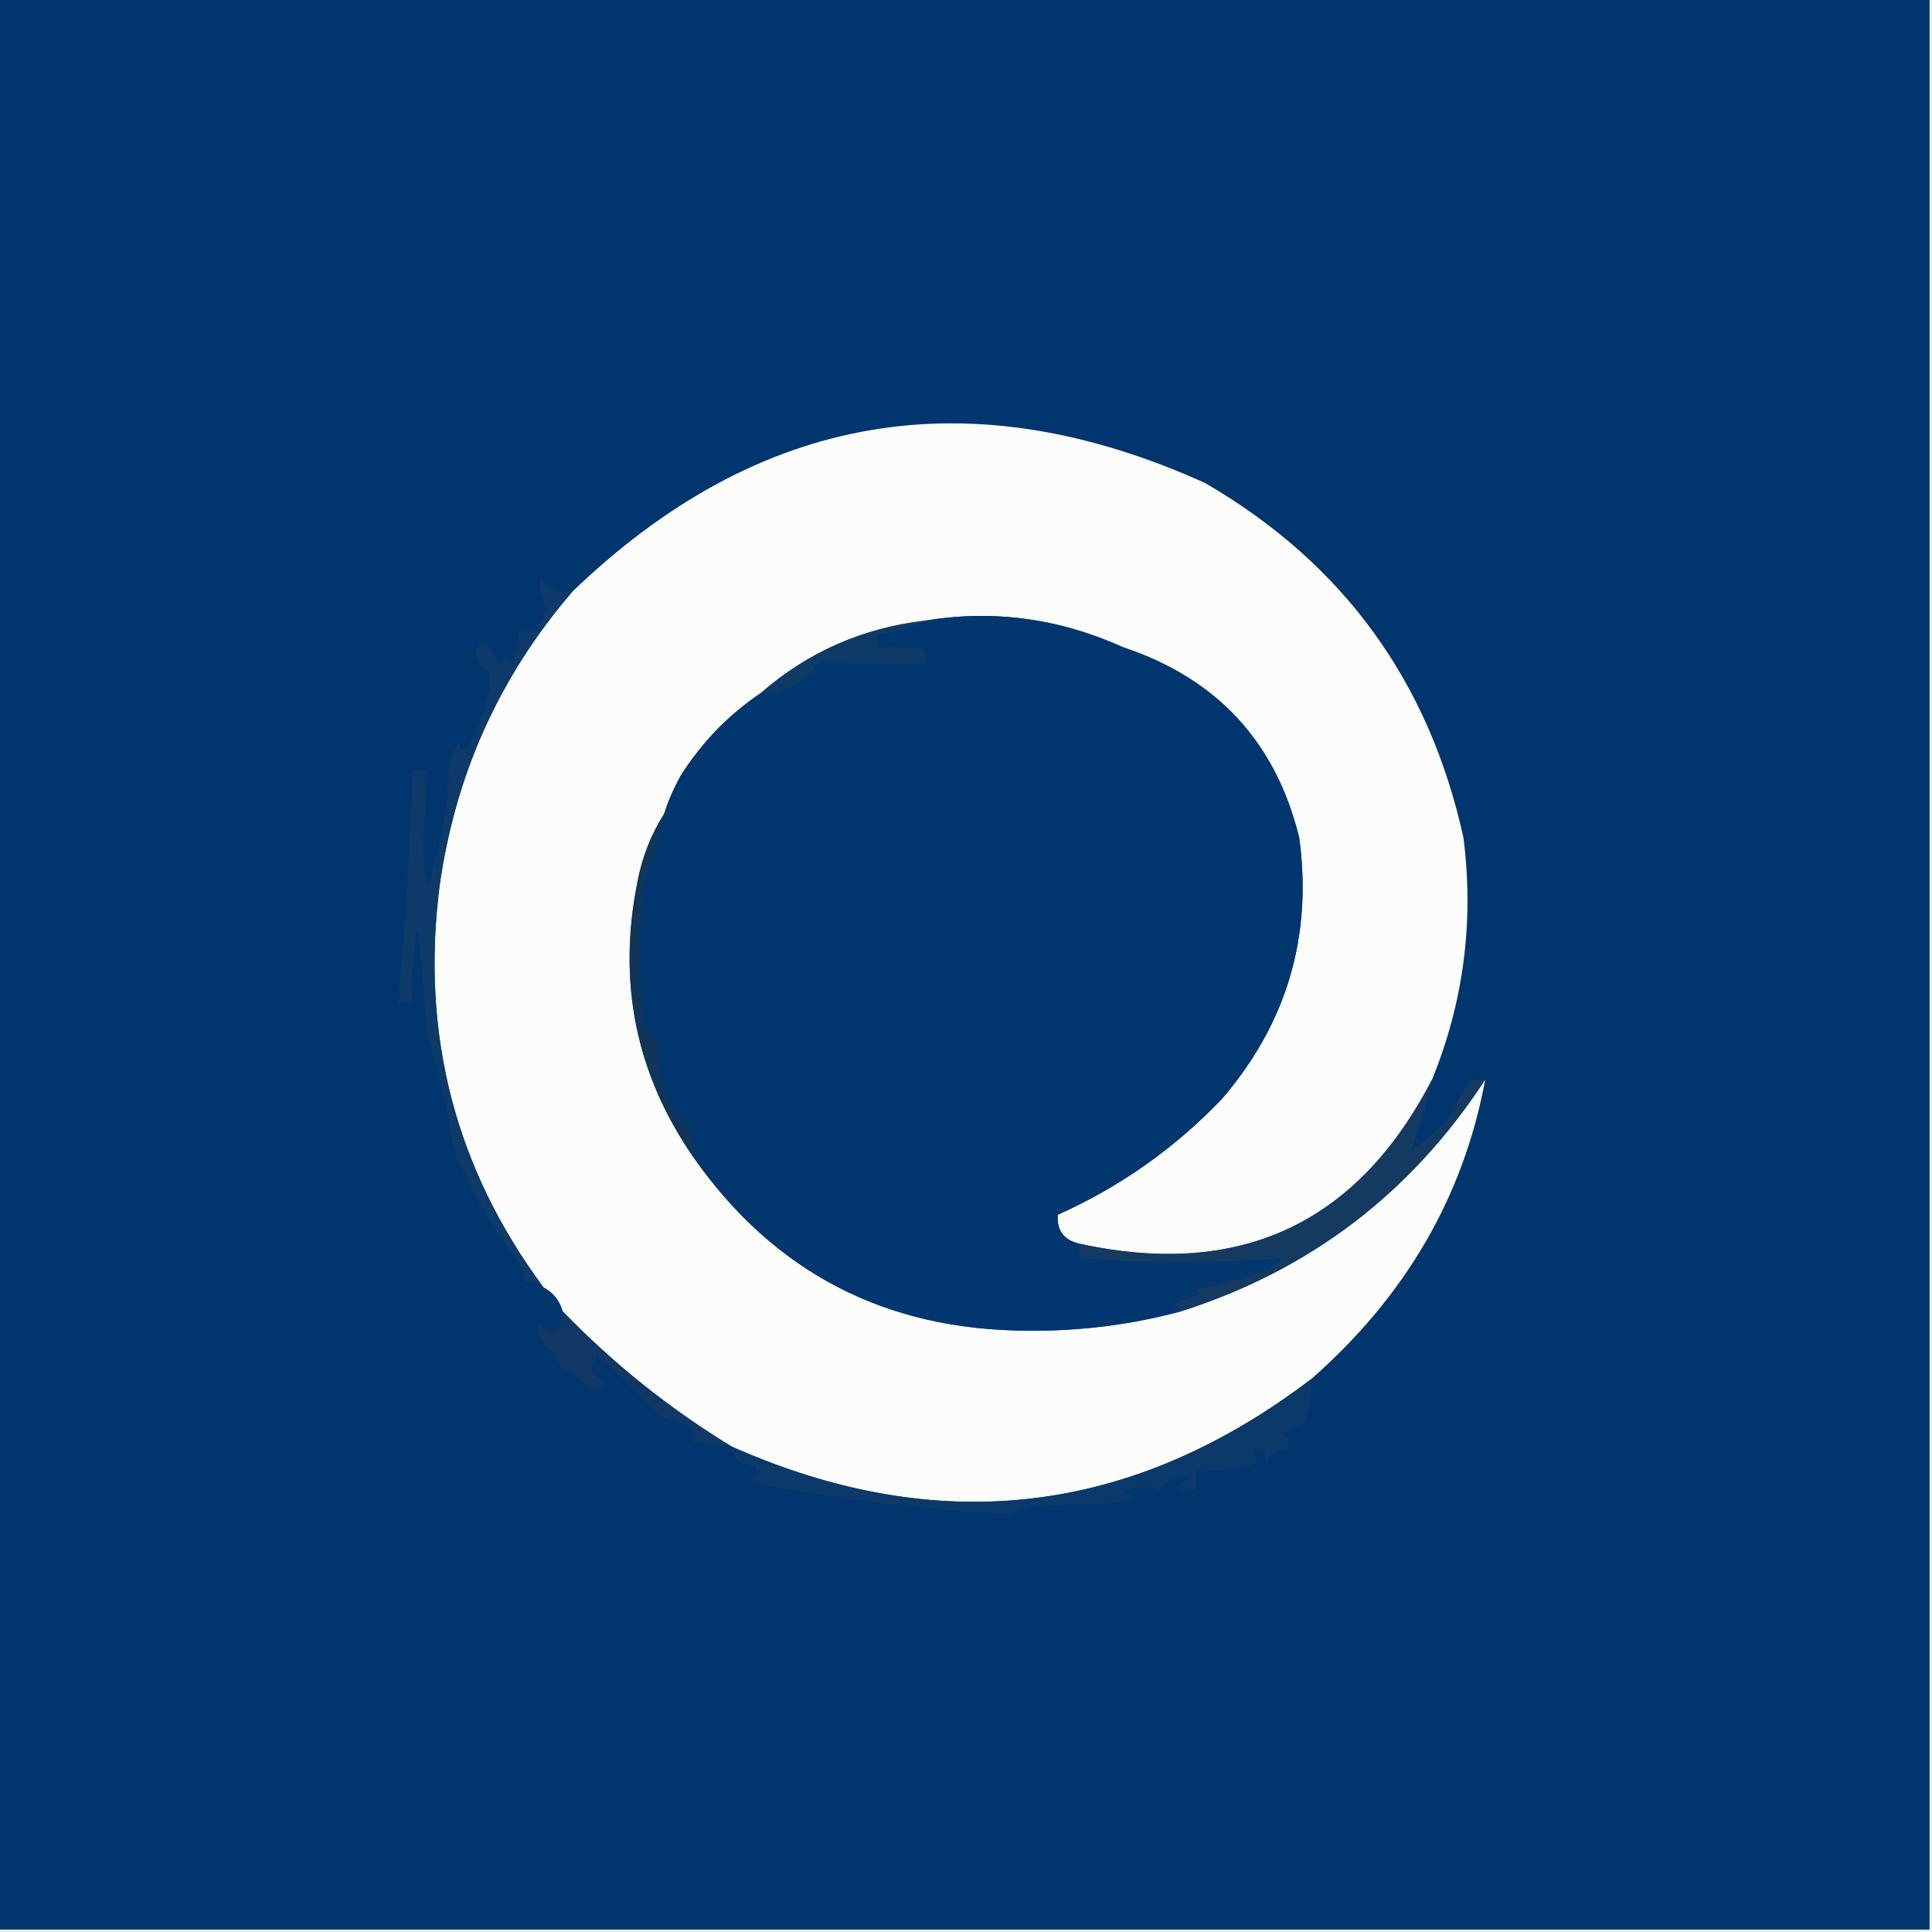
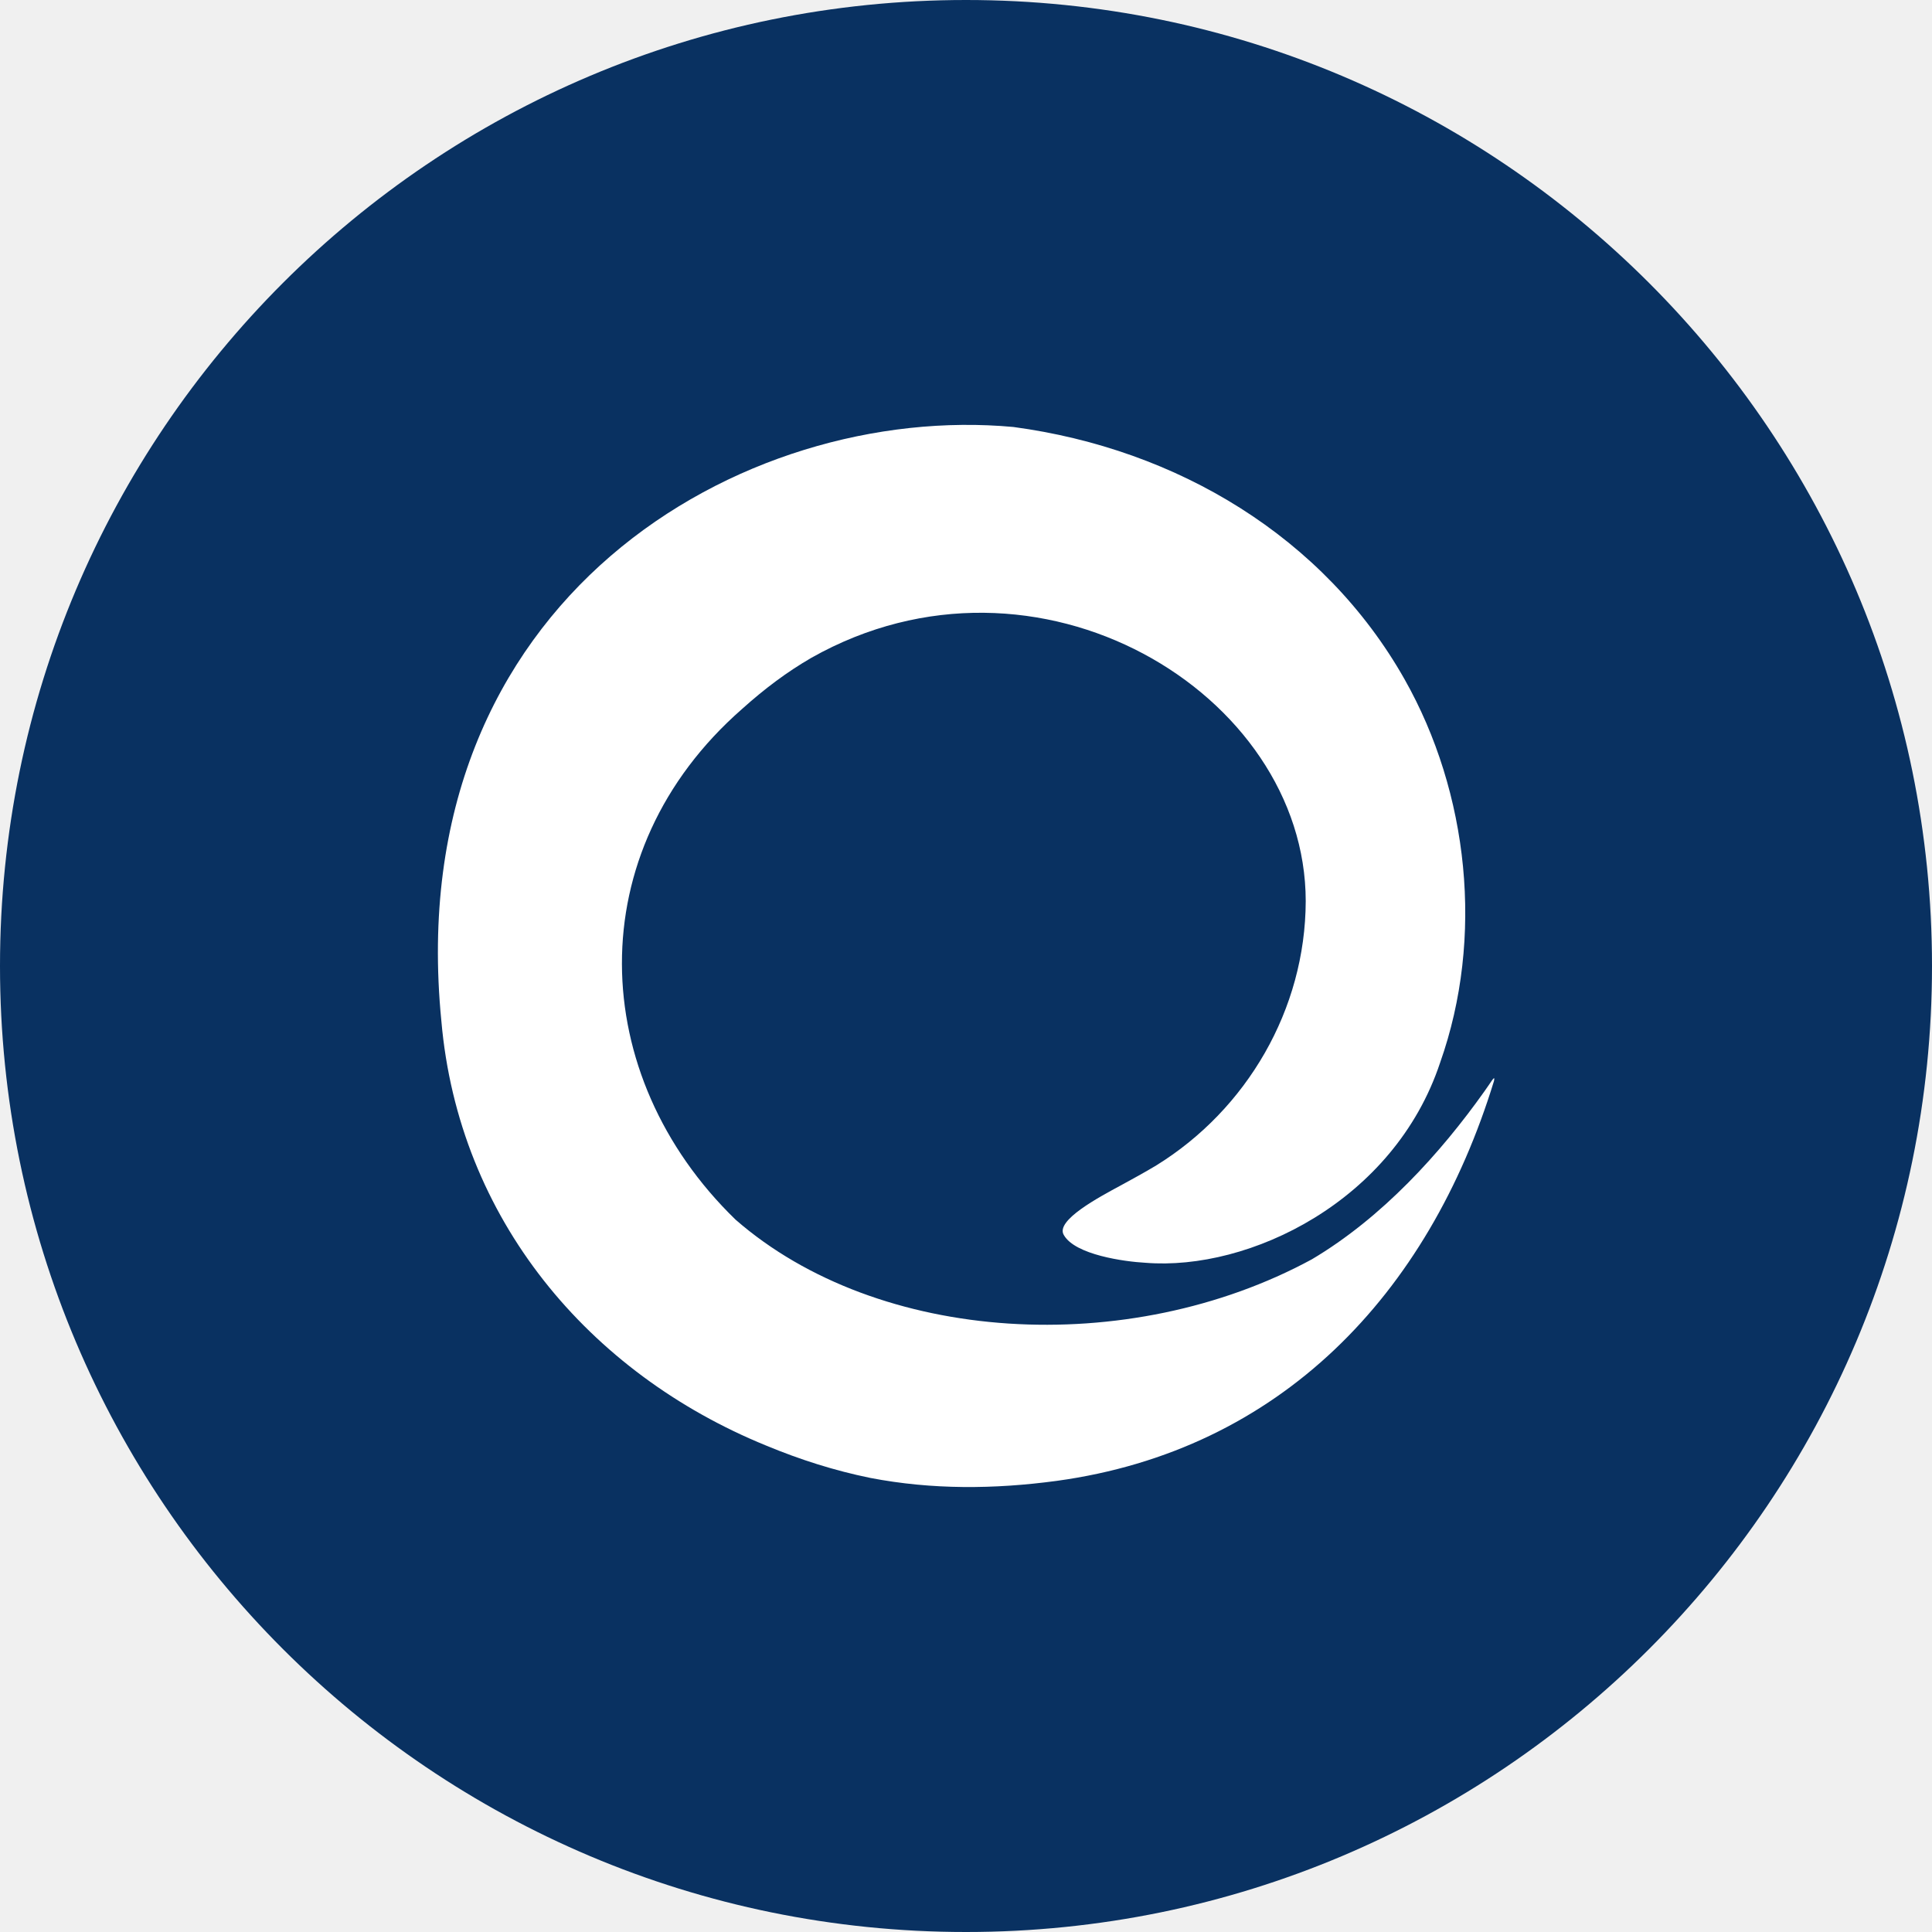
- <svg xmlns="http://www.w3.org/2000/svg" version="1.1" width="400px" height="400px" style="shape-rendering:geometricPrecision; text-rendering:geometricPrecision; image-rendering:optimizeQuality; fill-rule:evenodd; clip-rule:evenodd">
-   <g>
-     <path style="opacity:1" fill="#01356e" d="M -0.5,-0.5 C 132.833,-0.5 266.167,-0.5 399.5,-0.5C 399.5,132.833 399.5,266.167 399.5,399.5C 266.167,399.5 132.833,399.5 -0.5,399.5C -0.5,266.167 -0.5,132.833 -0.5,-0.5 Z" />
+ <svg xmlns="http://www.w3.org/2000/svg" viewBox="0 0 1024 1024">
+   <defs>
+     <style>
+       .cls-1 {
+         fill: #093161;
+       }
+ 
+       .cls-2 {
+         fill: #fff;
+       }
+     </style>
+   </defs>
+   <g id="Layer_2" data-name="Layer 2">
+     <circle class="cls-1" cx="512" cy="512" r="512" />
  </g>
-   <g>
-     <path style="opacity:1" fill="#fcfdfb" d="M 296.5,223.5 C 281.023,253.401 256.69,264.734 223.5,257.5C 220.253,256.759 218.753,254.759 219,251.5C 231.912,245.713 243.245,237.713 253,227.5C 266.403,211.89 271.736,193.89 269,173.5C 264.165,153.661 251.998,140.494 232.5,134C 219.236,128.007 205.569,126.173 191.5,128.5C 178.533,130.035 167.199,135.035 157.5,143.5C 150.833,148.001 145.333,153.668 141,160.5C 139.546,163.071 138.38,165.738 137.5,168.5C 134.809,172.722 132.976,177.388 132,182.5C 127.795,203.282 131.628,222.282 143.5,239.5C 160.263,263.467 183.429,275.467 213,275.5C 223.704,275.6 234.204,274.266 244.5,271.5C 271.203,262.982 292.203,246.982 307.5,223.5C 303.041,247.653 291.041,268.32 271.5,285.5C 234.279,313.824 194.279,318.491 151.5,299.5C 138.704,291.717 127.037,282.384 116.5,271.5C 115.876,269.246 114.543,267.579 112.5,266.5C 94.27,241.92 87.103,214.253 91,183.5C 94.233,160.376 103.4,140.043 118.5,122.5C 156.991,85.437 200.657,77.937 249.5,100C 278.082,116.595 295.916,141.095 303,173.5C 305.198,190.779 303.032,207.445 296.5,223.5 Z" />
-   </g>
-   <g>
-     <path style="opacity:1" fill="#02366e" d="M 223.5,257.5 C 223.5,258.5 223.5,259.5 223.5,260.5C 237.741,261.487 251.741,261.487 265.5,260.5C 264.5,261.333 263.5,262.167 262.5,263C 257.564,264.609 252.564,265.942 247.5,267C 247.833,267.333 248.167,267.667 248.5,268C 246.5,268.667 244.5,269.333 242.5,270C 243.416,270.278 244.082,270.778 244.5,271.5C 234.204,274.266 223.704,275.6 213,275.5C 183.429,275.467 160.263,263.467 143.5,239.5C 143.799,237.396 143.466,235.396 142.5,233.5C 137.906,228.503 135.739,222.503 136,215.5C 134.615,214.449 133.615,213.116 133,211.5C 132.333,202.167 132.333,192.833 133,183.5C 134.926,178.565 136.426,173.565 137.5,168.5C 138.38,165.738 139.546,163.071 141,160.5C 145.333,153.668 150.833,148.001 157.5,143.5C 162.712,143.491 166.712,141.324 169.5,137C 176.804,137.247 184.137,137.414 191.5,137.5C 191.5,136.5 191.5,135.5 191.5,134.5C 188.21,133.742 185.044,133.742 182,134.5C 181.517,133.552 181.351,132.552 181.5,131.5C 185.048,130.87 188.381,129.87 191.5,128.5C 205.569,126.173 219.236,128.007 232.5,134C 251.998,140.494 264.165,153.661 269,173.5C 271.736,193.89 266.403,211.89 253,227.5C 243.245,237.713 231.912,245.713 219,251.5C 218.753,254.759 220.253,256.759 223.5,257.5 Z" />
-   </g>
-   <g>
-     <path style="opacity:1" fill="#0e3a66" d="M 191.5,128.5 C 188.381,129.87 185.048,130.87 181.5,131.5C 181.351,132.552 181.517,133.552 182,134.5C 185.044,133.742 188.21,133.742 191.5,134.5C 191.5,135.5 191.5,136.5 191.5,137.5C 184.137,137.414 176.804,137.247 169.5,137C 166.712,141.324 162.712,143.491 157.5,143.5C 167.199,135.035 178.533,130.035 191.5,128.5 Z" />
-   </g>
-   <g>
-     <path style="opacity:1" fill="#0d3a68" d="M 118.5,122.5 C 103.4,140.043 94.233,160.376 91,183.5C 87.103,214.253 94.27,241.92 112.5,266.5C 111.292,265.766 109.959,265.433 108.5,265.5C 108.762,264.022 108.429,262.689 107.5,261.5C 101.533,253.899 96.866,245.565 93.5,236.5C 92.658,228.976 90.992,221.642 88.5,214.5C 87.833,206.833 87.167,199.167 86.5,191.5C 85.505,196.792 85.172,202.125 85.5,207.5C 84.5,207.5 83.5,207.5 82.5,207.5C 83.846,191.528 84.846,175.528 85.5,159.5C 86.5,159.5 87.5,159.5 88.5,159.5C 88.278,165.003 87.944,170.503 87.5,176C 87.833,178.5 88.167,181 88.5,183.5C 91.156,175.421 92.656,167.088 93,158.5C 93.471,156.754 94.138,155.087 95,153.5C 95.317,155.301 95.984,155.634 97,154.5C 99.294,150.286 100.794,145.786 101.5,141C 101.231,139.393 100.397,138.226 99,137.5C 98.116,135.359 98.616,133.693 100.5,132.5C 101.316,134.287 102.316,135.954 103.5,137.5C 104.425,136.359 105.259,136.359 106,137.5C 106.662,135.187 107.162,132.854 107.5,130.5C 108.833,130.5 110.167,130.5 111.5,130.5C 111.626,128.8 112.293,127.3 113.5,126C 111.818,124.105 111.318,121.938 112,119.5C 113.509,121.919 115.675,122.919 118.5,122.5 Z" />
-   </g>
-   <g>
-     <path style="opacity:1" fill="#113559" d="M 137.5,168.5 C 136.426,173.565 134.926,178.565 133,183.5C 132.333,192.833 132.333,202.167 133,211.5C 133.615,213.116 134.615,214.449 136,215.5C 135.739,222.503 137.906,228.503 142.5,233.5C 143.466,235.396 143.799,237.396 143.5,239.5C 131.628,222.282 127.795,203.282 132,182.5C 132.976,177.388 134.809,172.722 137.5,168.5 Z" />
-   </g>
-   <g>
-     <path style="opacity:1" fill="#153a62" d="M 296.5,223.5 C 295.301,228.719 293.801,233.719 292,238.5C 294.877,236.423 297.543,234.089 300,231.5C 301.413,228.636 302.913,225.97 304.5,223.5C 305.5,223.5 306.5,223.5 307.5,223.5C 292.203,246.982 271.203,262.982 244.5,271.5C 244.082,270.778 243.416,270.278 242.5,270C 244.5,269.333 246.5,268.667 248.5,268C 248.167,267.667 247.833,267.333 247.5,267C 252.564,265.942 257.564,264.609 262.5,263C 263.5,262.167 264.5,261.333 265.5,260.5C 251.741,261.487 237.741,261.487 223.5,260.5C 223.5,259.5 223.5,258.5 223.5,257.5C 256.69,264.734 281.023,253.401 296.5,223.5 Z" />
-   </g>
-   <g>
-     <path style="opacity:1" fill="#113864" d="M 116.5,271.5 C 127.037,282.384 138.704,291.717 151.5,299.5C 148.833,299.167 146.167,298.833 143.5,298.5C 143.67,297.178 143.337,296.011 142.5,295C 140.392,294.64 138.392,293.973 136.5,293C 132.696,289.044 128.363,284.877 123.5,280.5C 123.436,281.365 123.103,282.365 122.5,283.5C 123.09,284.799 124.09,285.632 125.5,286C 124.407,287.365 123.074,287.699 121.5,287C 120.221,285.354 118.555,284.187 116.5,283.5C 115.232,281.283 113.732,279.283 112,277.5C 111.517,276.552 111.351,275.552 111.5,274.5C 114.861,276.484 116.528,275.484 116.5,271.5 Z" />
-   </g>
-   <g>
-     <path style="opacity:1" fill="#0b396a" d="M 271.5,285.5 C 271.767,288.474 271.267,291.474 270,294.5C 268.581,295.46 267.081,296.293 265.5,297C 267.125,297.853 267.458,298.853 266.5,300C 264.598,300.199 263.098,301.033 262,302.5C 261.851,299.721 261.017,299.221 259.5,301C 260.741,302.487 260.241,303.32 258,303.5C 254.542,304.286 251.042,304.62 247.5,304.5C 247.5,305.833 247.5,307.167 247.5,308.5C 242.78,308.775 242.446,307.941 246.5,306C 243.904,305.542 241.737,306.375 240,308.5C 237.502,307.402 235.002,307.568 232.5,309C 235.167,309.667 235.167,310.333 232.5,311C 226.167,311.333 219.833,311.667 213.5,312C 212,312.5 210.5,313 209,313.5C 191.044,312.556 173.21,310.389 155.5,307C 156.337,305.989 156.67,304.822 156.5,303.5C 153.633,303.631 151.967,302.297 151.5,299.5C 194.279,318.491 234.279,313.824 271.5,285.5 Z" />
+   <g id="Layer_3" data-name="Layer 3">
+     <path class="cls-2" d="M791.85,572.93c-34.77,113.4-113.42,195.76-231.81,211.97-33.06,4.45-66.06,4.73-98.75-1.57-18.98-3.87-37.19-9.67-55.27-17.17-93.91-38.34-162.99-120.01-172.1-225.15-22.05-224.03,160.17-327.9,303.2-314.7,86.88,11.65,164.68,58.36,207.3,133.67,34.04,60.14,42.34,136.93,18.87,203.25-24.4,73.49-101.19,110.5-156.15,106.07-11.21-.61-37.27-4.2-43.27-14.68-4.77-7.7,18.68-20.12,30.28-26.39,6.32-3.46,12.63-6.88,18.75-10.57,47.86-29.59,79-82.56,79.16-140.04-.03-110.25-142.28-196.53-261.98-128.99-13.08,7.58-24.83,16.41-36.78,27.15-86.48,75.73-82.14,194.35-3.44,270.66,75.78,66.13,208.28,73.71,305.41,21.05,37.35-22.14,68.29-56.38,91.46-89,2.97-3.98,6.01-9.63,5.13-5.63v.06Z" />
  </g>
</svg>
